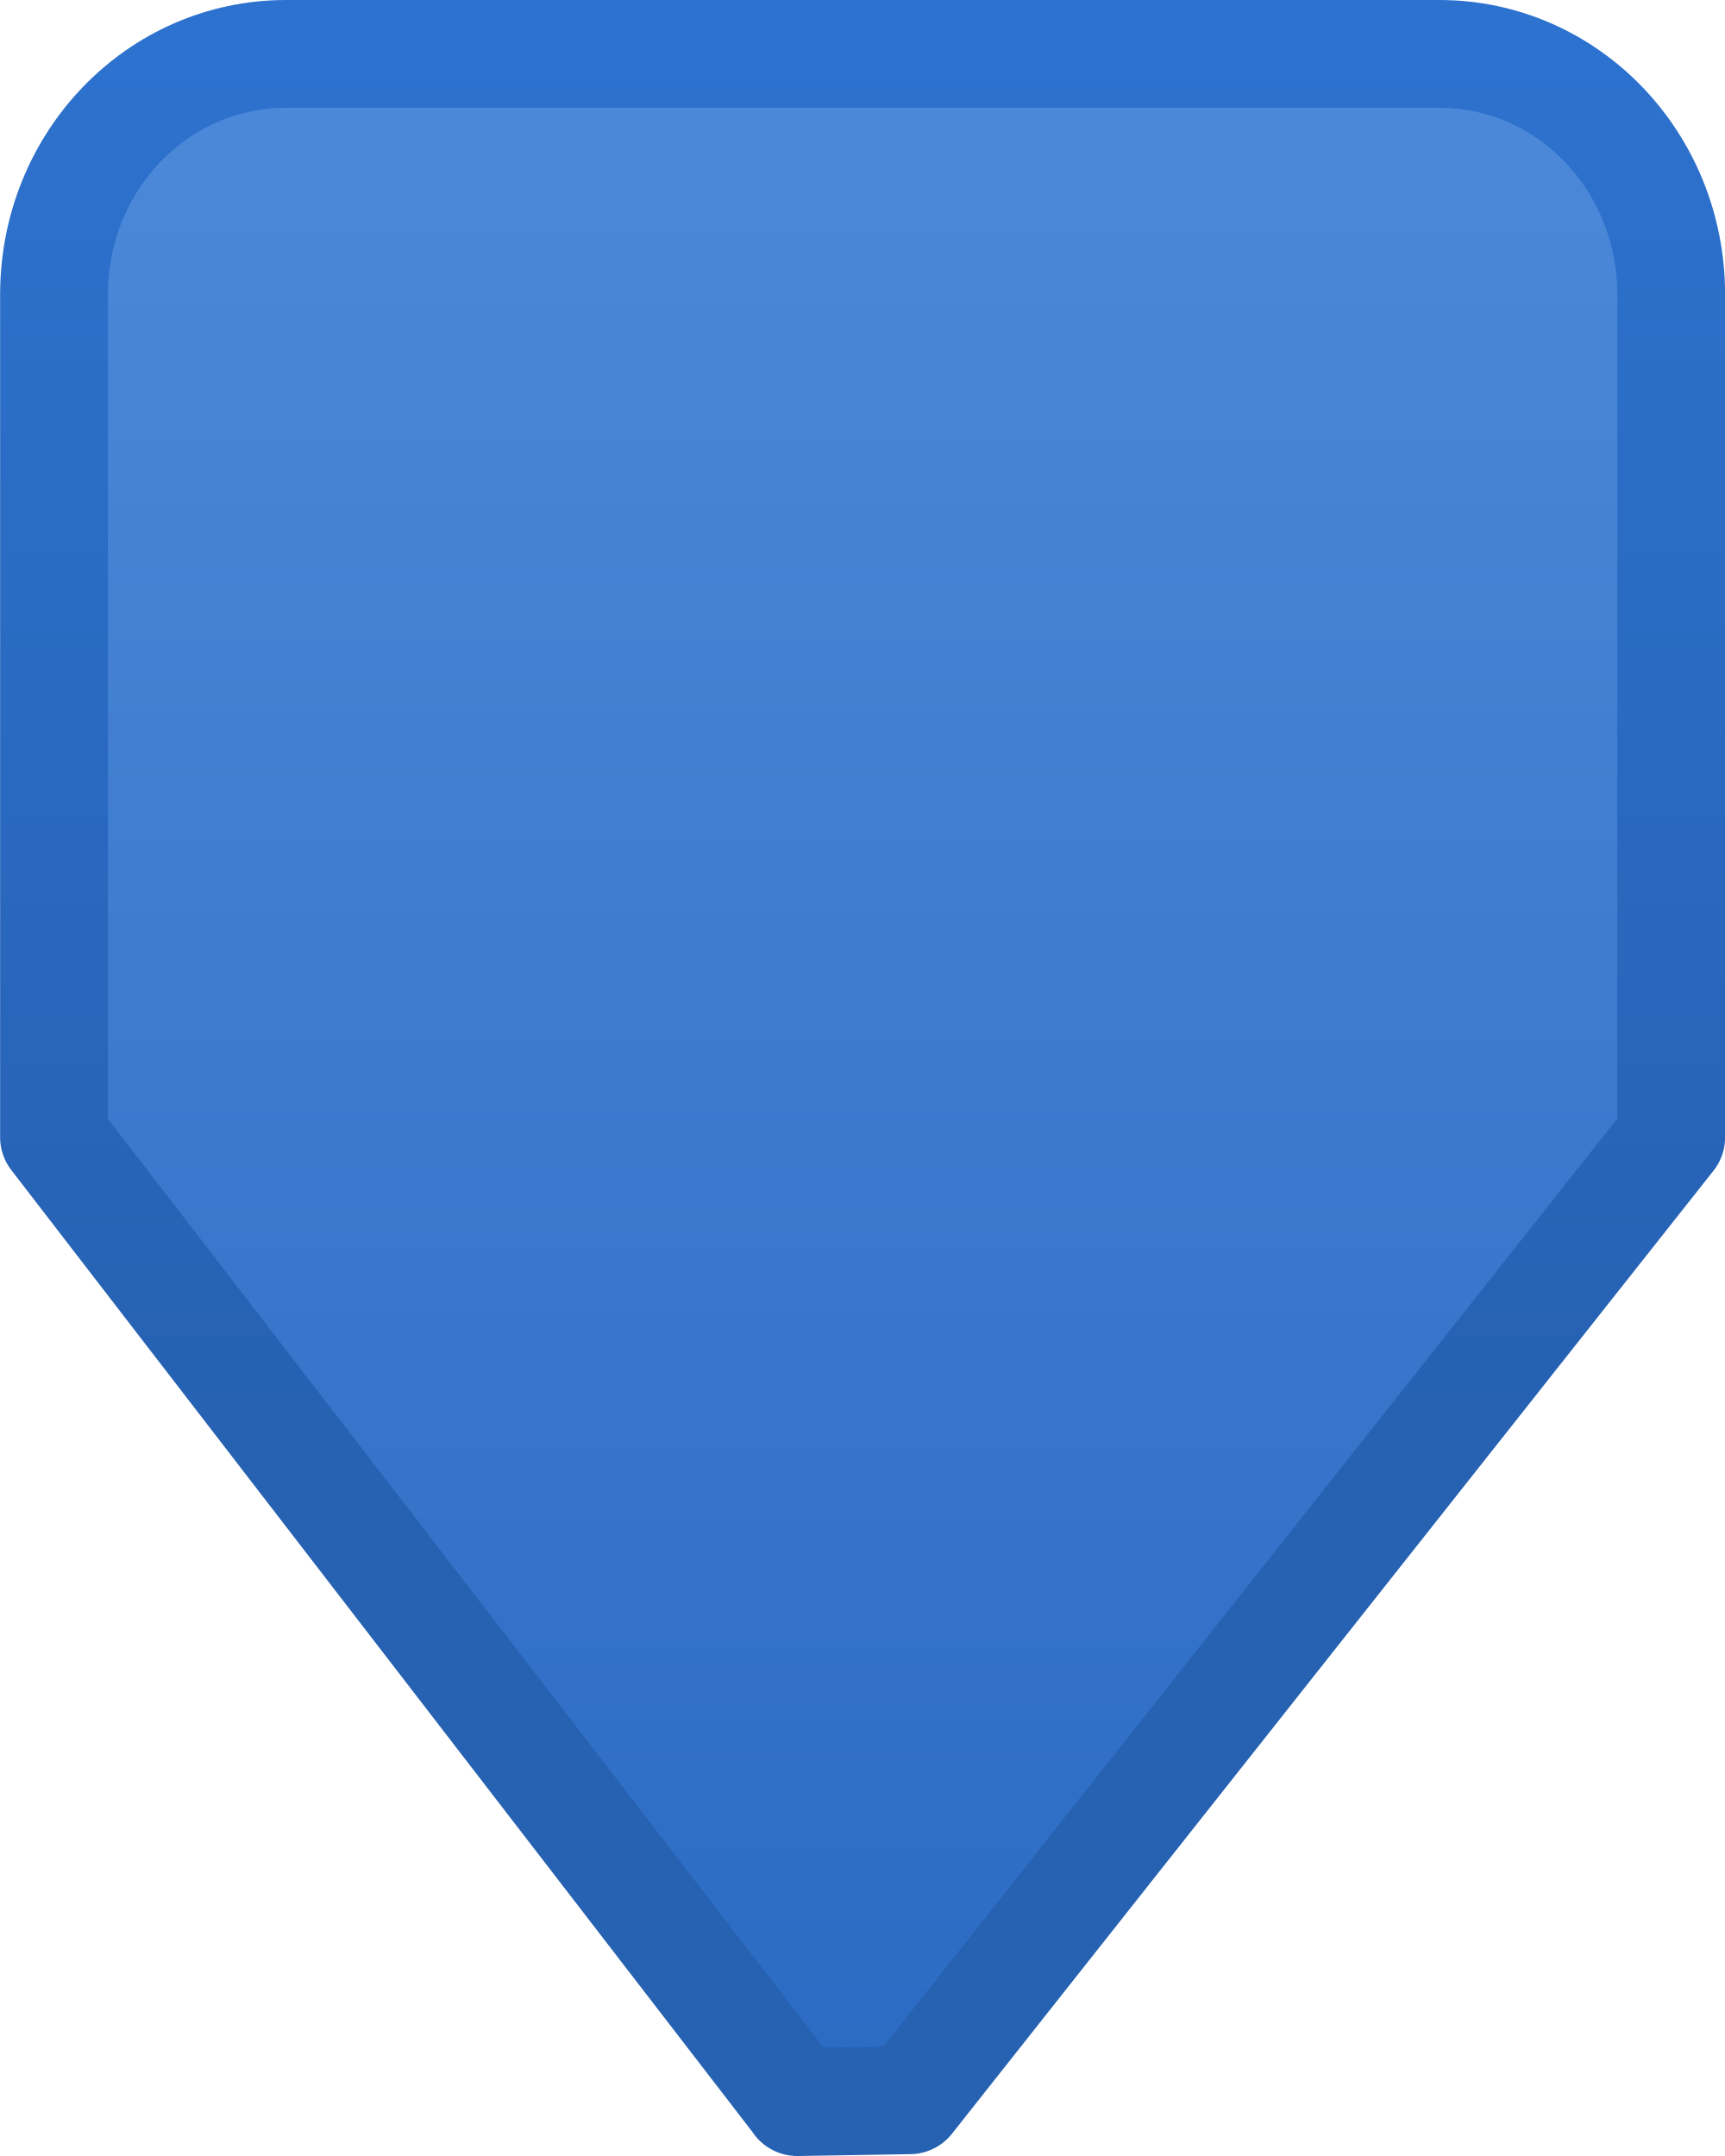
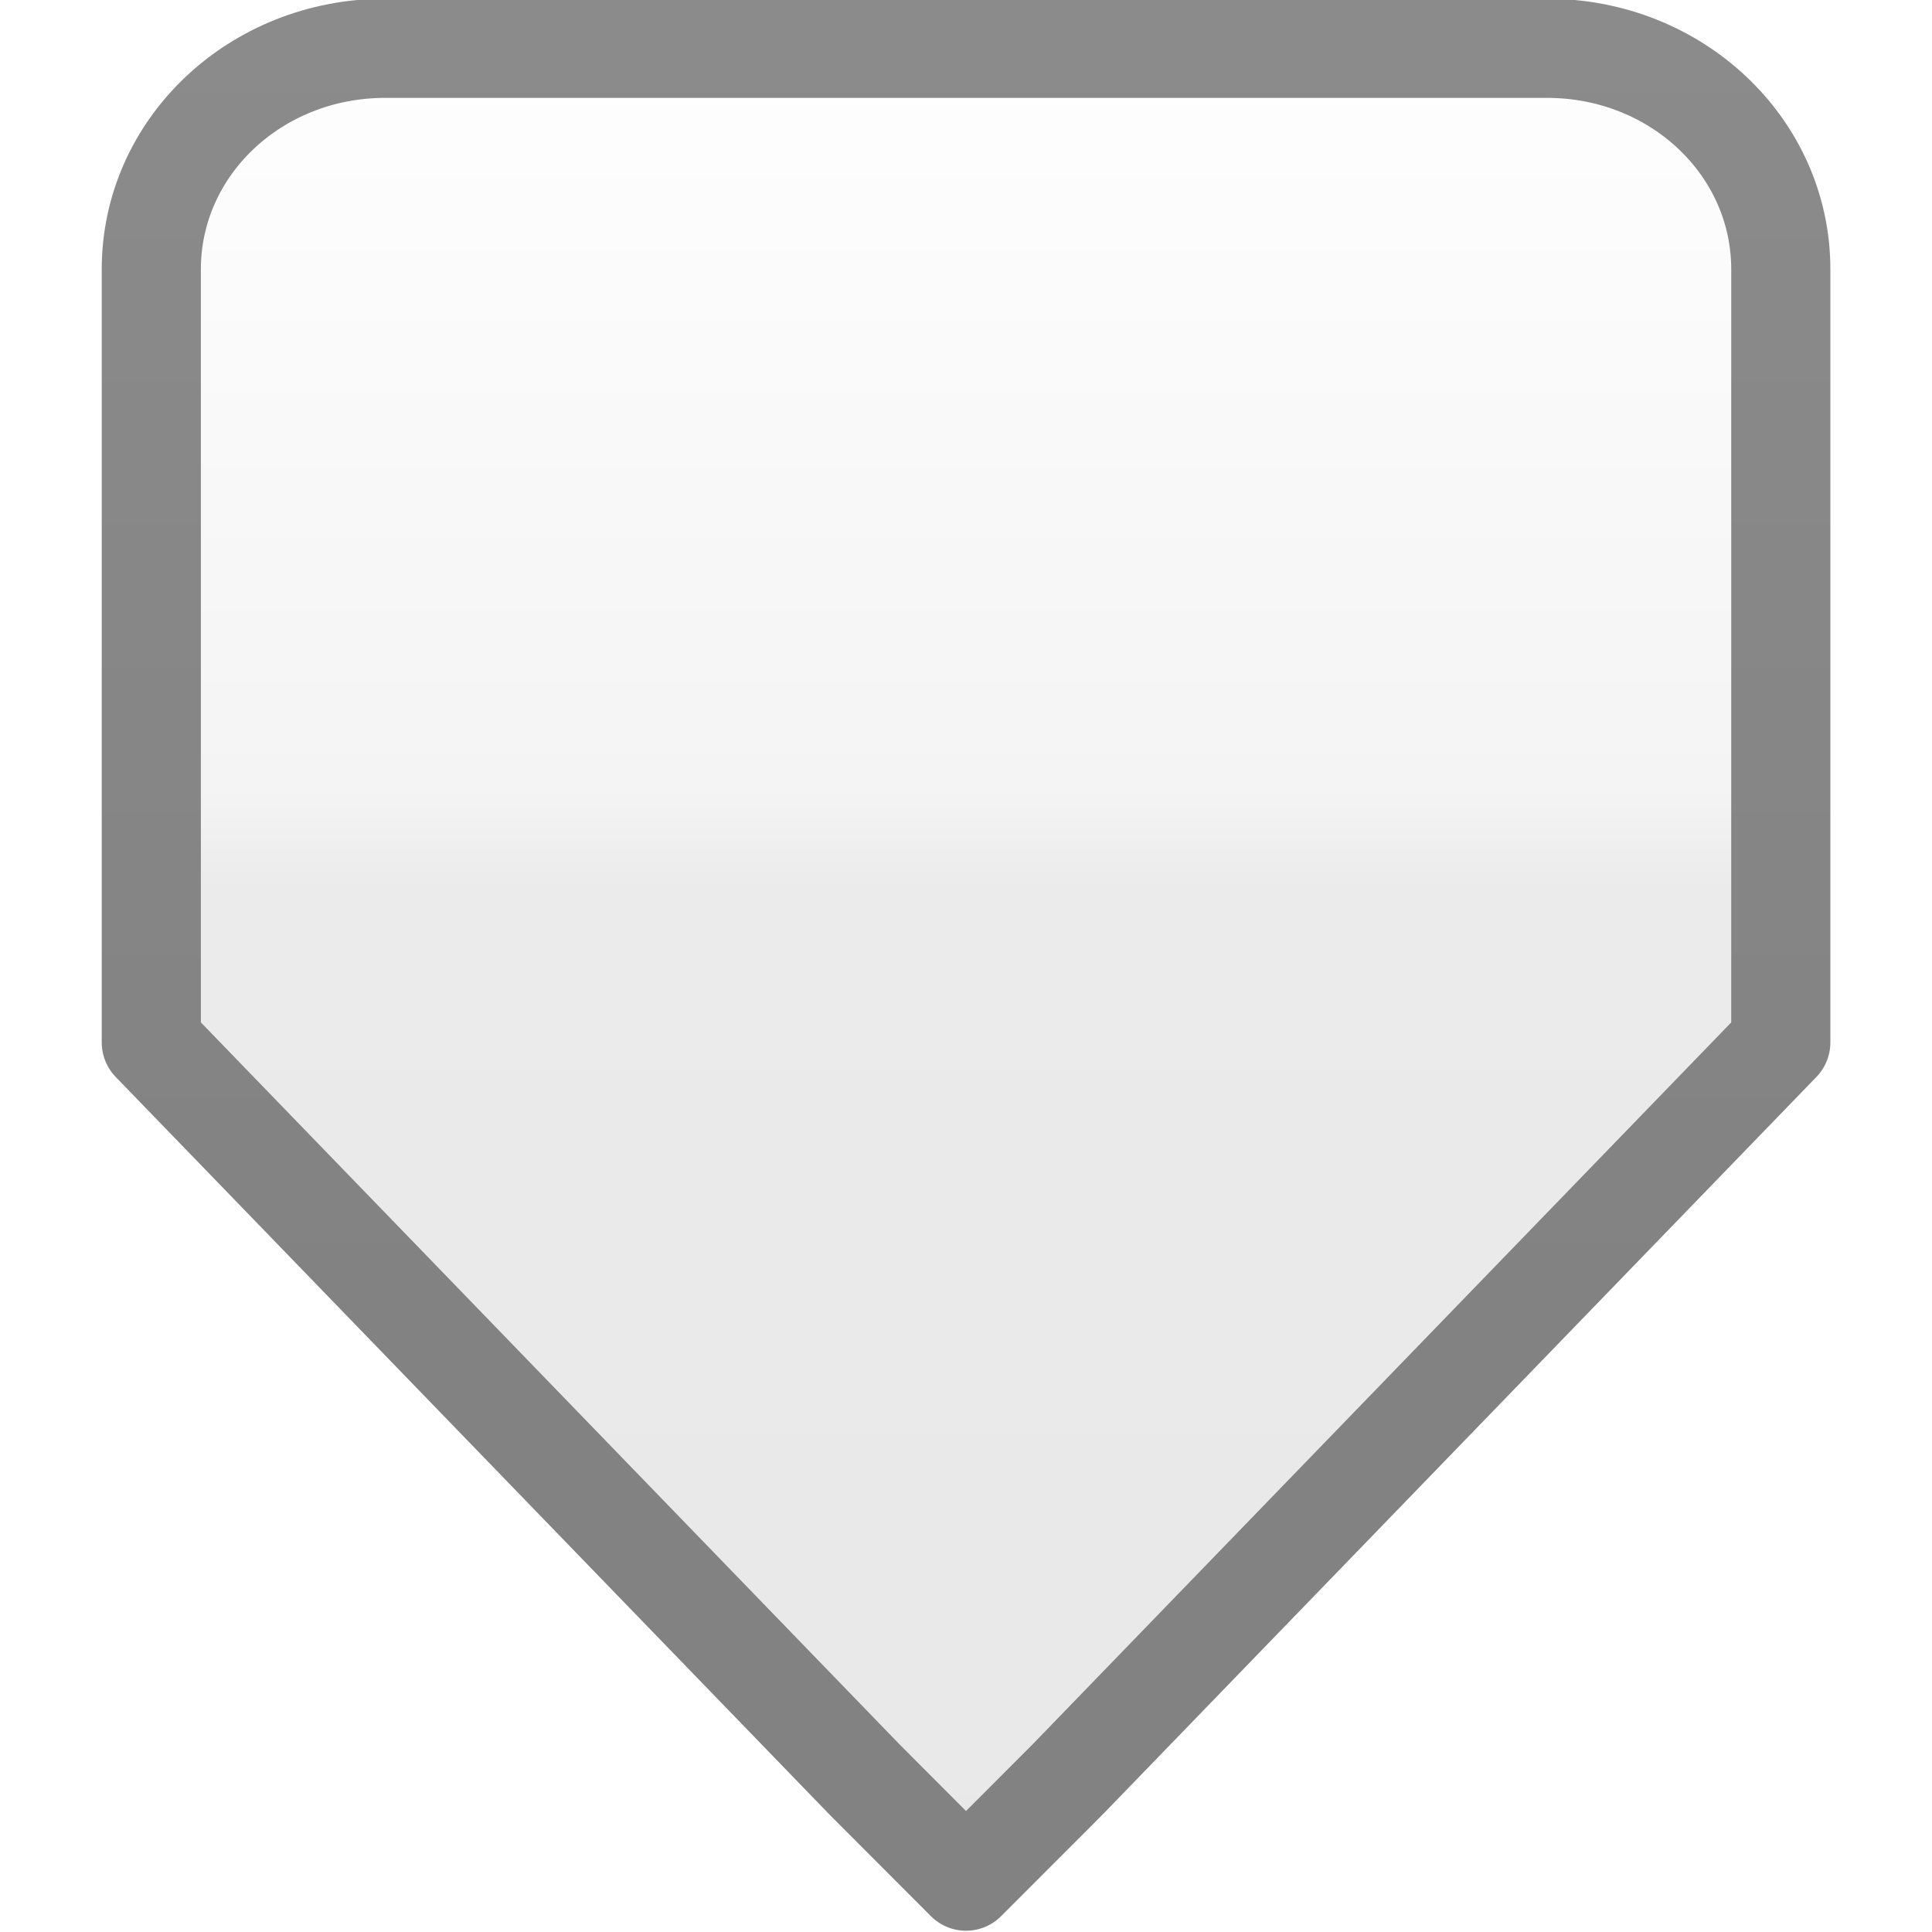
- <svg xmlns="http://www.w3.org/2000/svg" xmlns:xlink="http://www.w3.org/1999/xlink" id="svg5435" height="20" width="16" version="1.1">
+ <svg xmlns="http://www.w3.org/2000/svg" xmlns:xlink="http://www.w3.org/1999/xlink" id="svg5435" height="19" width="19" version="1.1">
  <defs id="defs5437">
    <linearGradient x1="58.909" x2="58.909" gradientTransform="matrix(-1.0762,0,0,-1.1166,68.706,279.43)" y1="230.59" gradientUnits="userSpaceOnUse" y2="234.59" id="linearGradient3769">
-       <stop offset="0" style="stop-color:#2a6ac2;stop-opacity:1;" id="stop3771" />
-       <stop offset="1" style="stop-color:#4e8ada;stop-opacity:1;" id="stop3777" />
+       <stop offset="0" style="stop-color:#e8e8e8;stop-opacity:1;" id="stop3771" />
+       <stop id="stop3773" style="stop-color:#ebebeb;stop-opacity:1;" offset="0.55" />
+       <stop id="stop3775" style="stop-color:#f4f4f4;stop-opacity:1;" offset="0.6" />
+       <stop offset="1" style="stop-color:#ffffff;stop-opacity:1;" id="stop3777" />
    </linearGradient>
    <linearGradient id="linearGradient5845" y2="234.59" gradientUnits="userSpaceOnUse" y1="230.59" gradientTransform="matrix(-1.0762,0,0,-1.1166,68.706,279.43)" x2="58.909" x1="58.909">
      <stop id="stop4716-9" style="stop-color:#e7e7e7;stop-opacity:1;" offset="0" />
      <stop offset="0.25" style="stop-color:#f1f1f1;stop-opacity:1;" id="stop3767" />
      <stop offset="0.5" style="stop-color:#fbfbfb;stop-opacity:1;" id="stop3765" />
      <stop id="stop4718-6" style="stop-color:#fff" offset="1" />
    </linearGradient>
    <linearGradient id="linearGradient5847" y2="226.59" gradientUnits="userSpaceOnUse" y1="239.59" gradientTransform="matrix(-1.0762,0,0,-1.1166,68.706,278.31)" x2="56.909" x1="56.909">
-       <stop id="stop4724" style="stop-color:#2e74d2;stop-opacity:1;" offset="0" />
-       <stop id="stop4726" style="stop-color:#2661b2;stop-opacity:1;" offset="1" />
+       <stop id="stop4724" style="stop-color:#8c8c8c;stop-opacity:1;" offset="0" />
+       <stop id="stop4726" style="stop-color:#828282;stop-opacity:1;" offset="1" />
    </linearGradient>
-     <linearGradient xlink:href="#linearGradient3769" id="linearGradient2993" gradientUnits="userSpaceOnUse" gradientTransform="matrix(-1.0762,0,0,-1.1166,68.706,267.43)" x1="59.195" y1="221.592" x2="59.195" y2="239.504" />
-     <linearGradient xlink:href="#linearGradient5847" id="linearGradient2995" gradientUnits="userSpaceOnUse" gradientTransform="matrix(-1.0762,0,0,-1.1166,68.706,266.31)" x1="56.909" y1="239.59" x2="56.909" y2="226.59" />
+     <linearGradient xlink:href="#linearGradient3769" id="linearGradient2993" gradientUnits="userSpaceOnUse" gradientTransform="matrix(-1.14979,0,0,-1.086335,74.35675,260.1706)" x1="59.195" y1="221.592" x2="59.195" y2="239.504" />
+     <linearGradient xlink:href="#linearGradient5847" id="linearGradient2995" gradientUnits="userSpaceOnUse" gradientTransform="matrix(-1.14979,0,0,-1.086335,74.35675,259.0809)" x1="56.909" y1="239.59" x2="56.909" y2="226.59" />
  </defs>
-   <path d="m 7.395,19.5 1.043,-0.017 7.063,-8.933 v -7.816 c 0,-1.238 -0.96,-2.234 -2.152,-2.234 H 2.653 c -1.192,0 -2.152,0.996 -2.152,2.233 v 7.816 l 6.895,8.95 z" style="fill:url(#linearGradient2993);stroke:url(#linearGradient2995);stroke-linecap:round;stroke-linejoin:round;enable-background:new" id="path5960" />
+   <path d="m 9.5,18.5 1,-1.001 7.013,-7.247 0,-7.604 c 0,-1.204 -1.026,-2.173 -2.299,-2.173 l -11.426,0 c -1.274,0 -2.3,0.969 -2.3,2.173 l 0,7.604 7.013,7.247 z" style="fill:url(#linearGradient2993);stroke:url(#linearGradient2995);stroke-width:0.975;stroke-linecap:round;stroke-linejoin:round;stroke-miterlimit:4;stroke-dasharray:none;enable-background:new" id="path5960" />
</svg>
